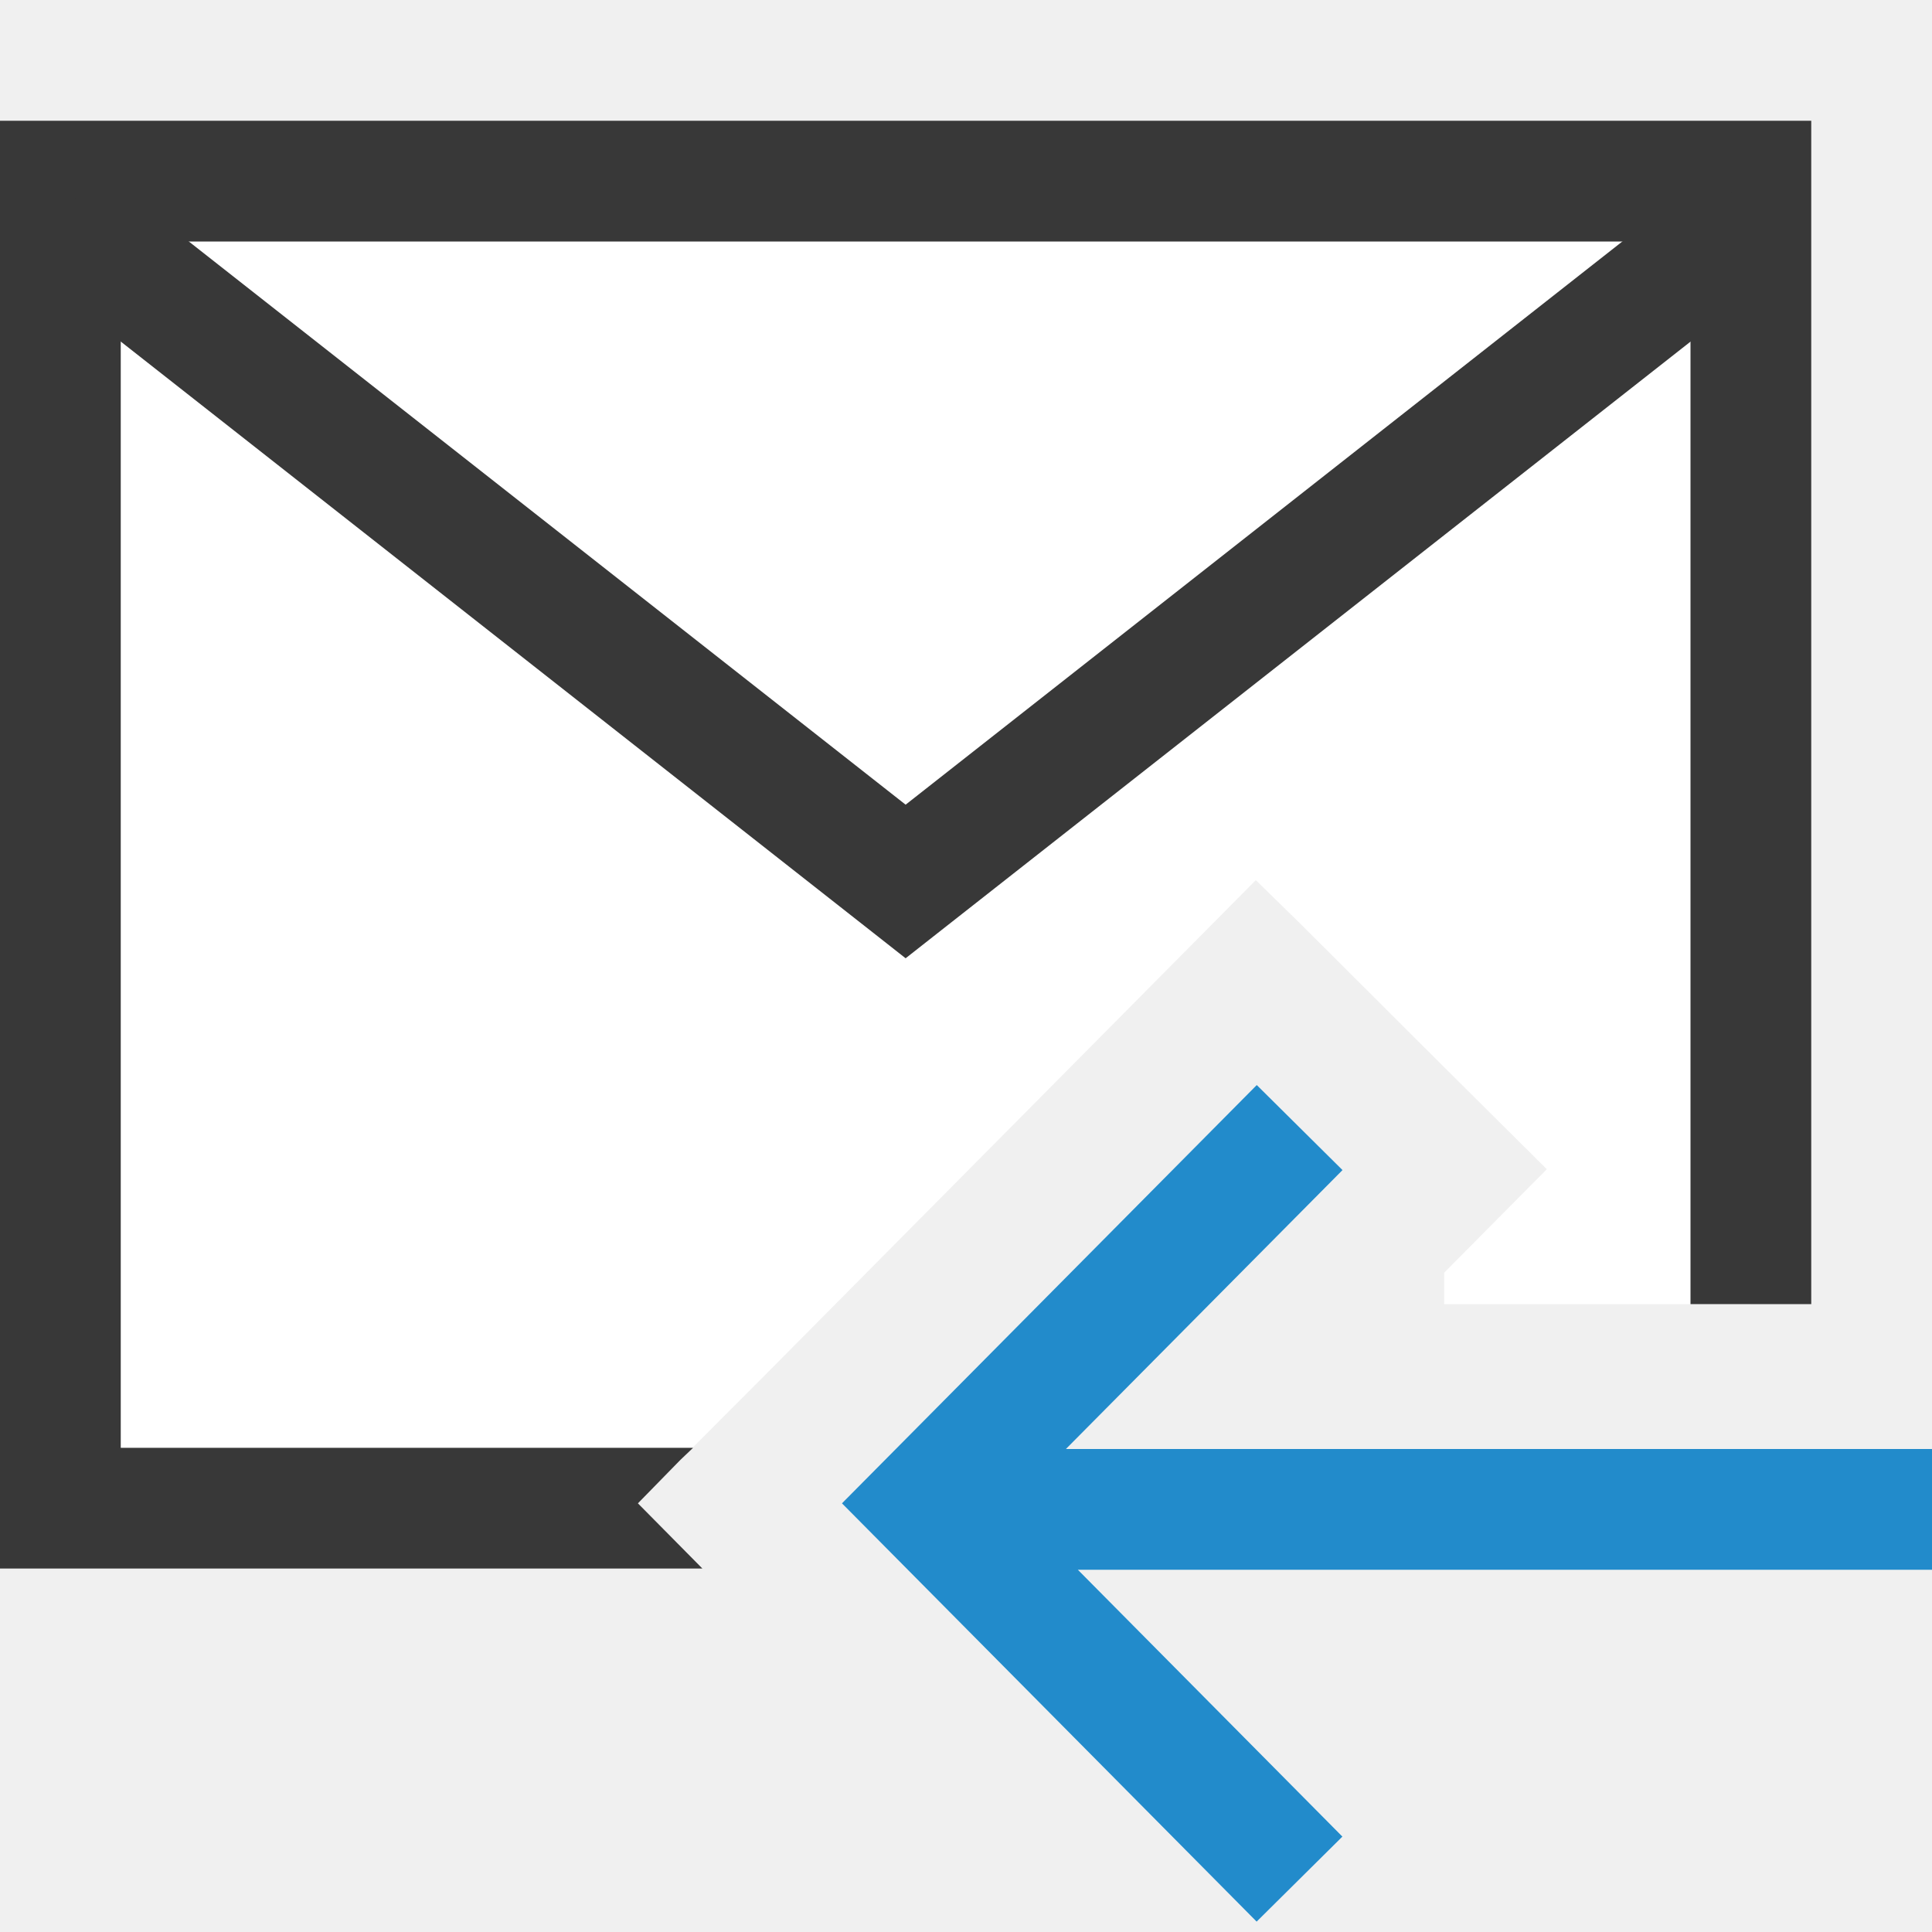
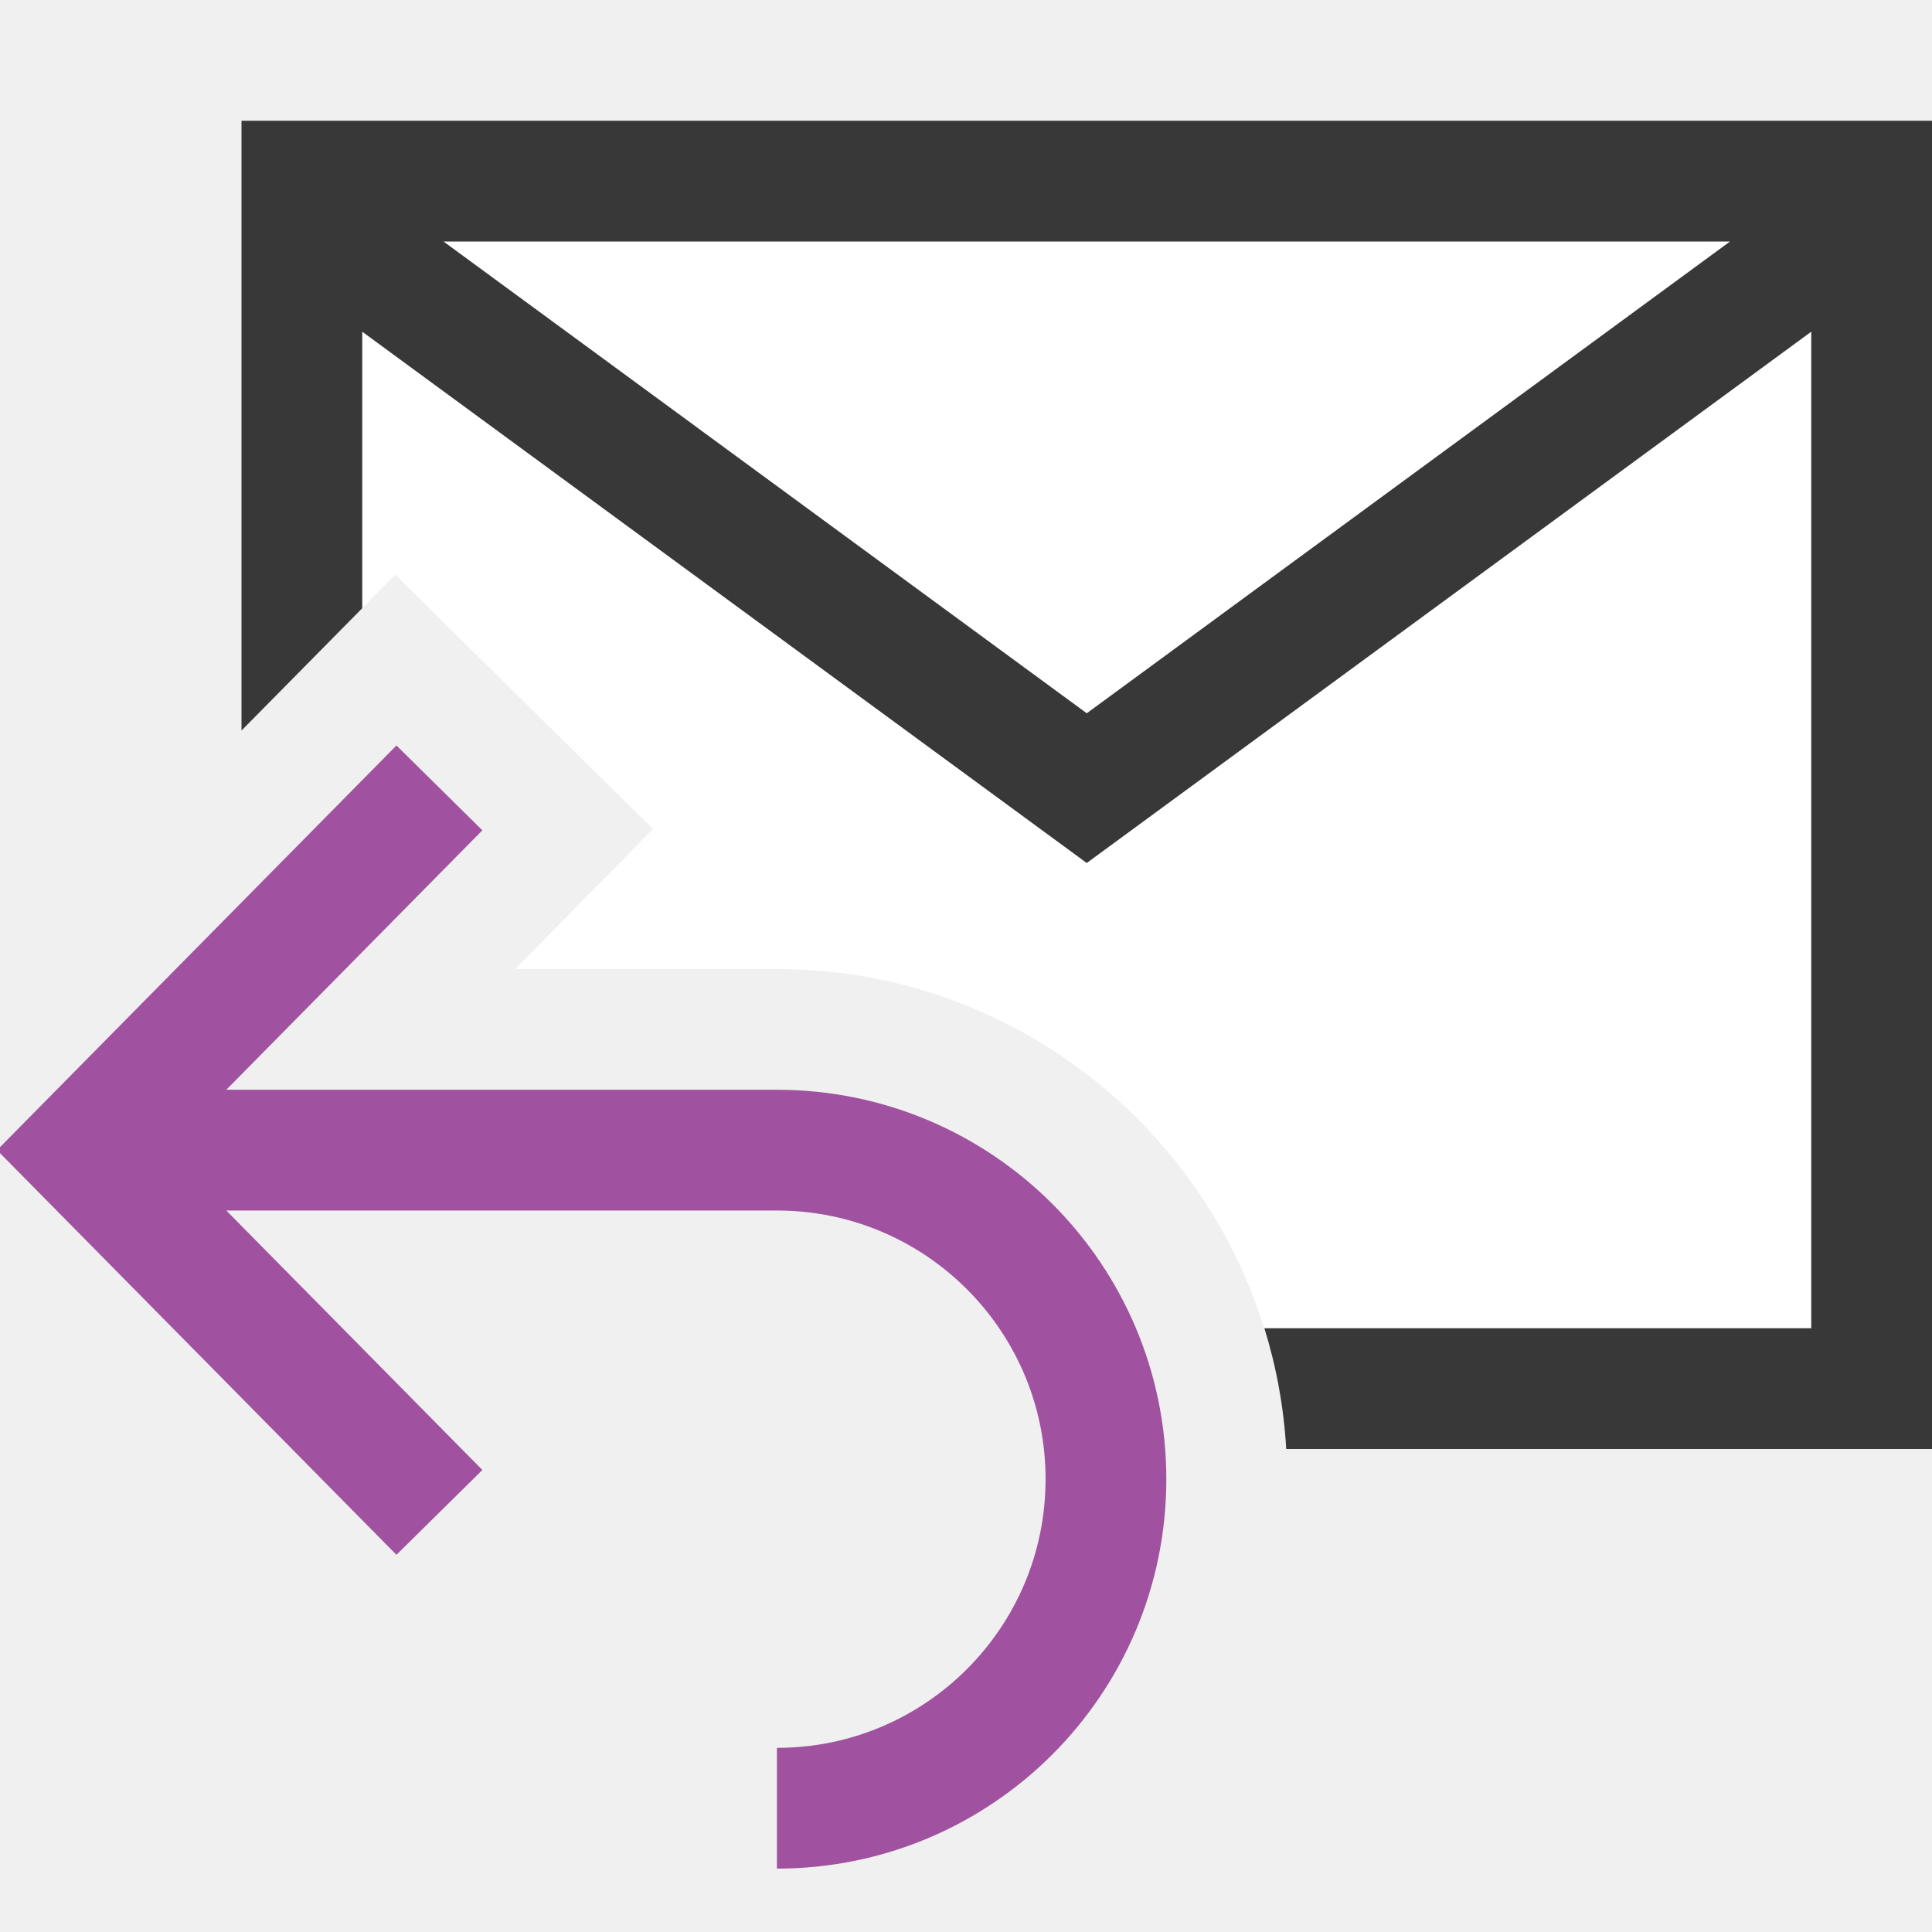
<svg xmlns="http://www.w3.org/2000/svg" version="1.1" id="Layer_1" x="0px" y="0px" width="16px" height="16px" viewBox="0 0 16 16" enable-background="new 0 0 16 16" xml:space="preserve">
-   <g id="main">
-     <g id="icon">
-       <path d="M0.5,12.49L5.322,12.49L5.283,12.45L5.635,12.09L6.423,11.3L10.4,7.289L10.76,7.641L11.96,8.838L12.81,9.683L11.96,10.54L11.96,10.8L14.5,10.8L14.5,1.5L0.5,1.5zz" fill="#FFFFFF" />
-       <path d="M0,1.5L0,12.49L0,12.99L0.5,12.99L5.817,12.99L5.283,12.45L5.635,12.09L5.74,11.99L1,11.99L1,2L14,2L14,10.8L15,10.8L15,1.5L15,1L14.5,1L0.5,1L0,1zz" fill="#383838" />
-       <path d="M0.191,2.193L7.191,7.693L7.5,7.936L7.809,7.693L14.81,2.193L14.19,1.407L7.5,6.664L0.809,1.407zz" fill="#383838" />
-     </g>
-     <g id="overlay">
-       <path d="M10.762,15.562L7.677,12.45l3.086,-3.112M16,12.5H7.7" fill="none" stroke="#228BCB" stroke-width="1" stroke-miterlimit="10" />
-     </g>
+   <g id="icon">
+     <path d="M2.5,1.5v4.043l0.773,-0.784l2.135,2.107L4.266,8.025h2.168c2.074,0,3.802,1.502,4.157,3.475H15.5V1.5H2.5z" fill="#FFFFFF" />
+     <path d="M2,1v5.05l1,-1.013v-2.29l6,4.4l6,-4.4V11h-4.529c0.099,0.319,0.161,0.654,0.181,1H16V1H2zM9,5.907L3.673,2h10.654L9,5.907z" fill="#383838" />
+     <path d="M3.639,12.525l-2.961,-3l2.961,-3M6.434,14.975c1.505,0,2.725,-1.22,2.725,-2.725s-1.22,-2.725,-2.725,-2.725l-5.68,0" fill="none" stroke="#A0519F" stroke-width="1" stroke-miterlimit="10" />
  </g>
</svg>
